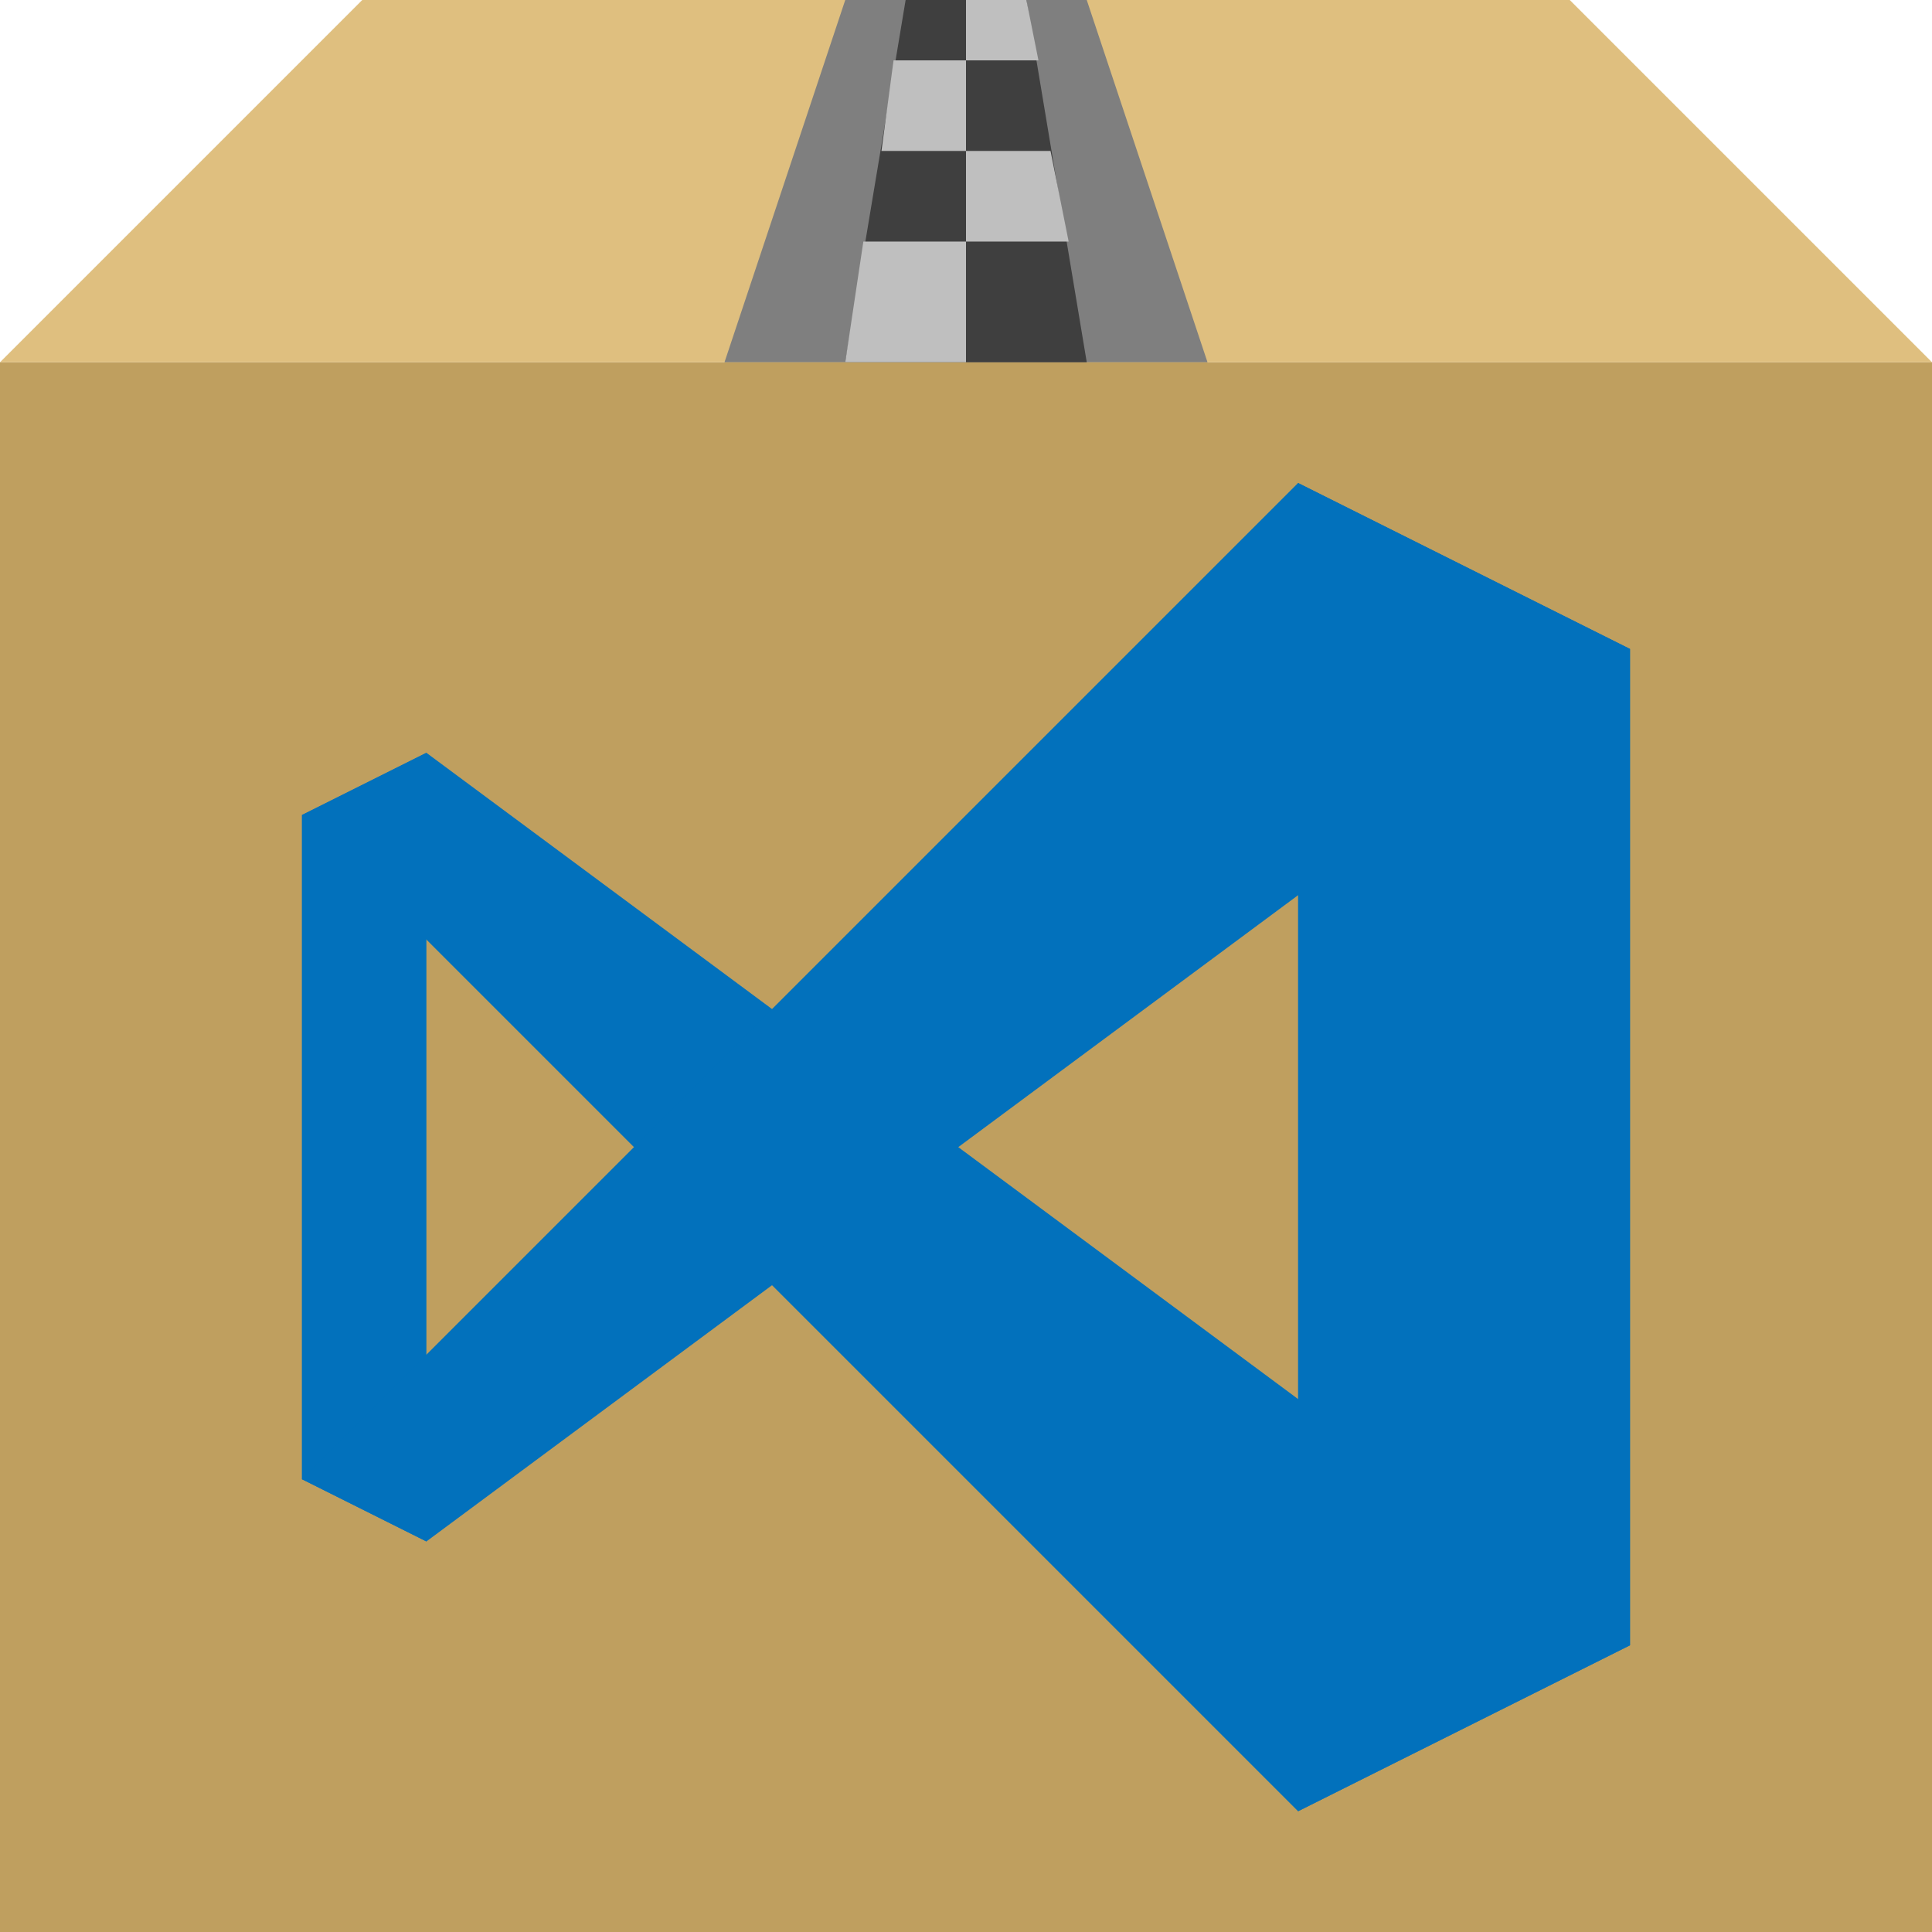
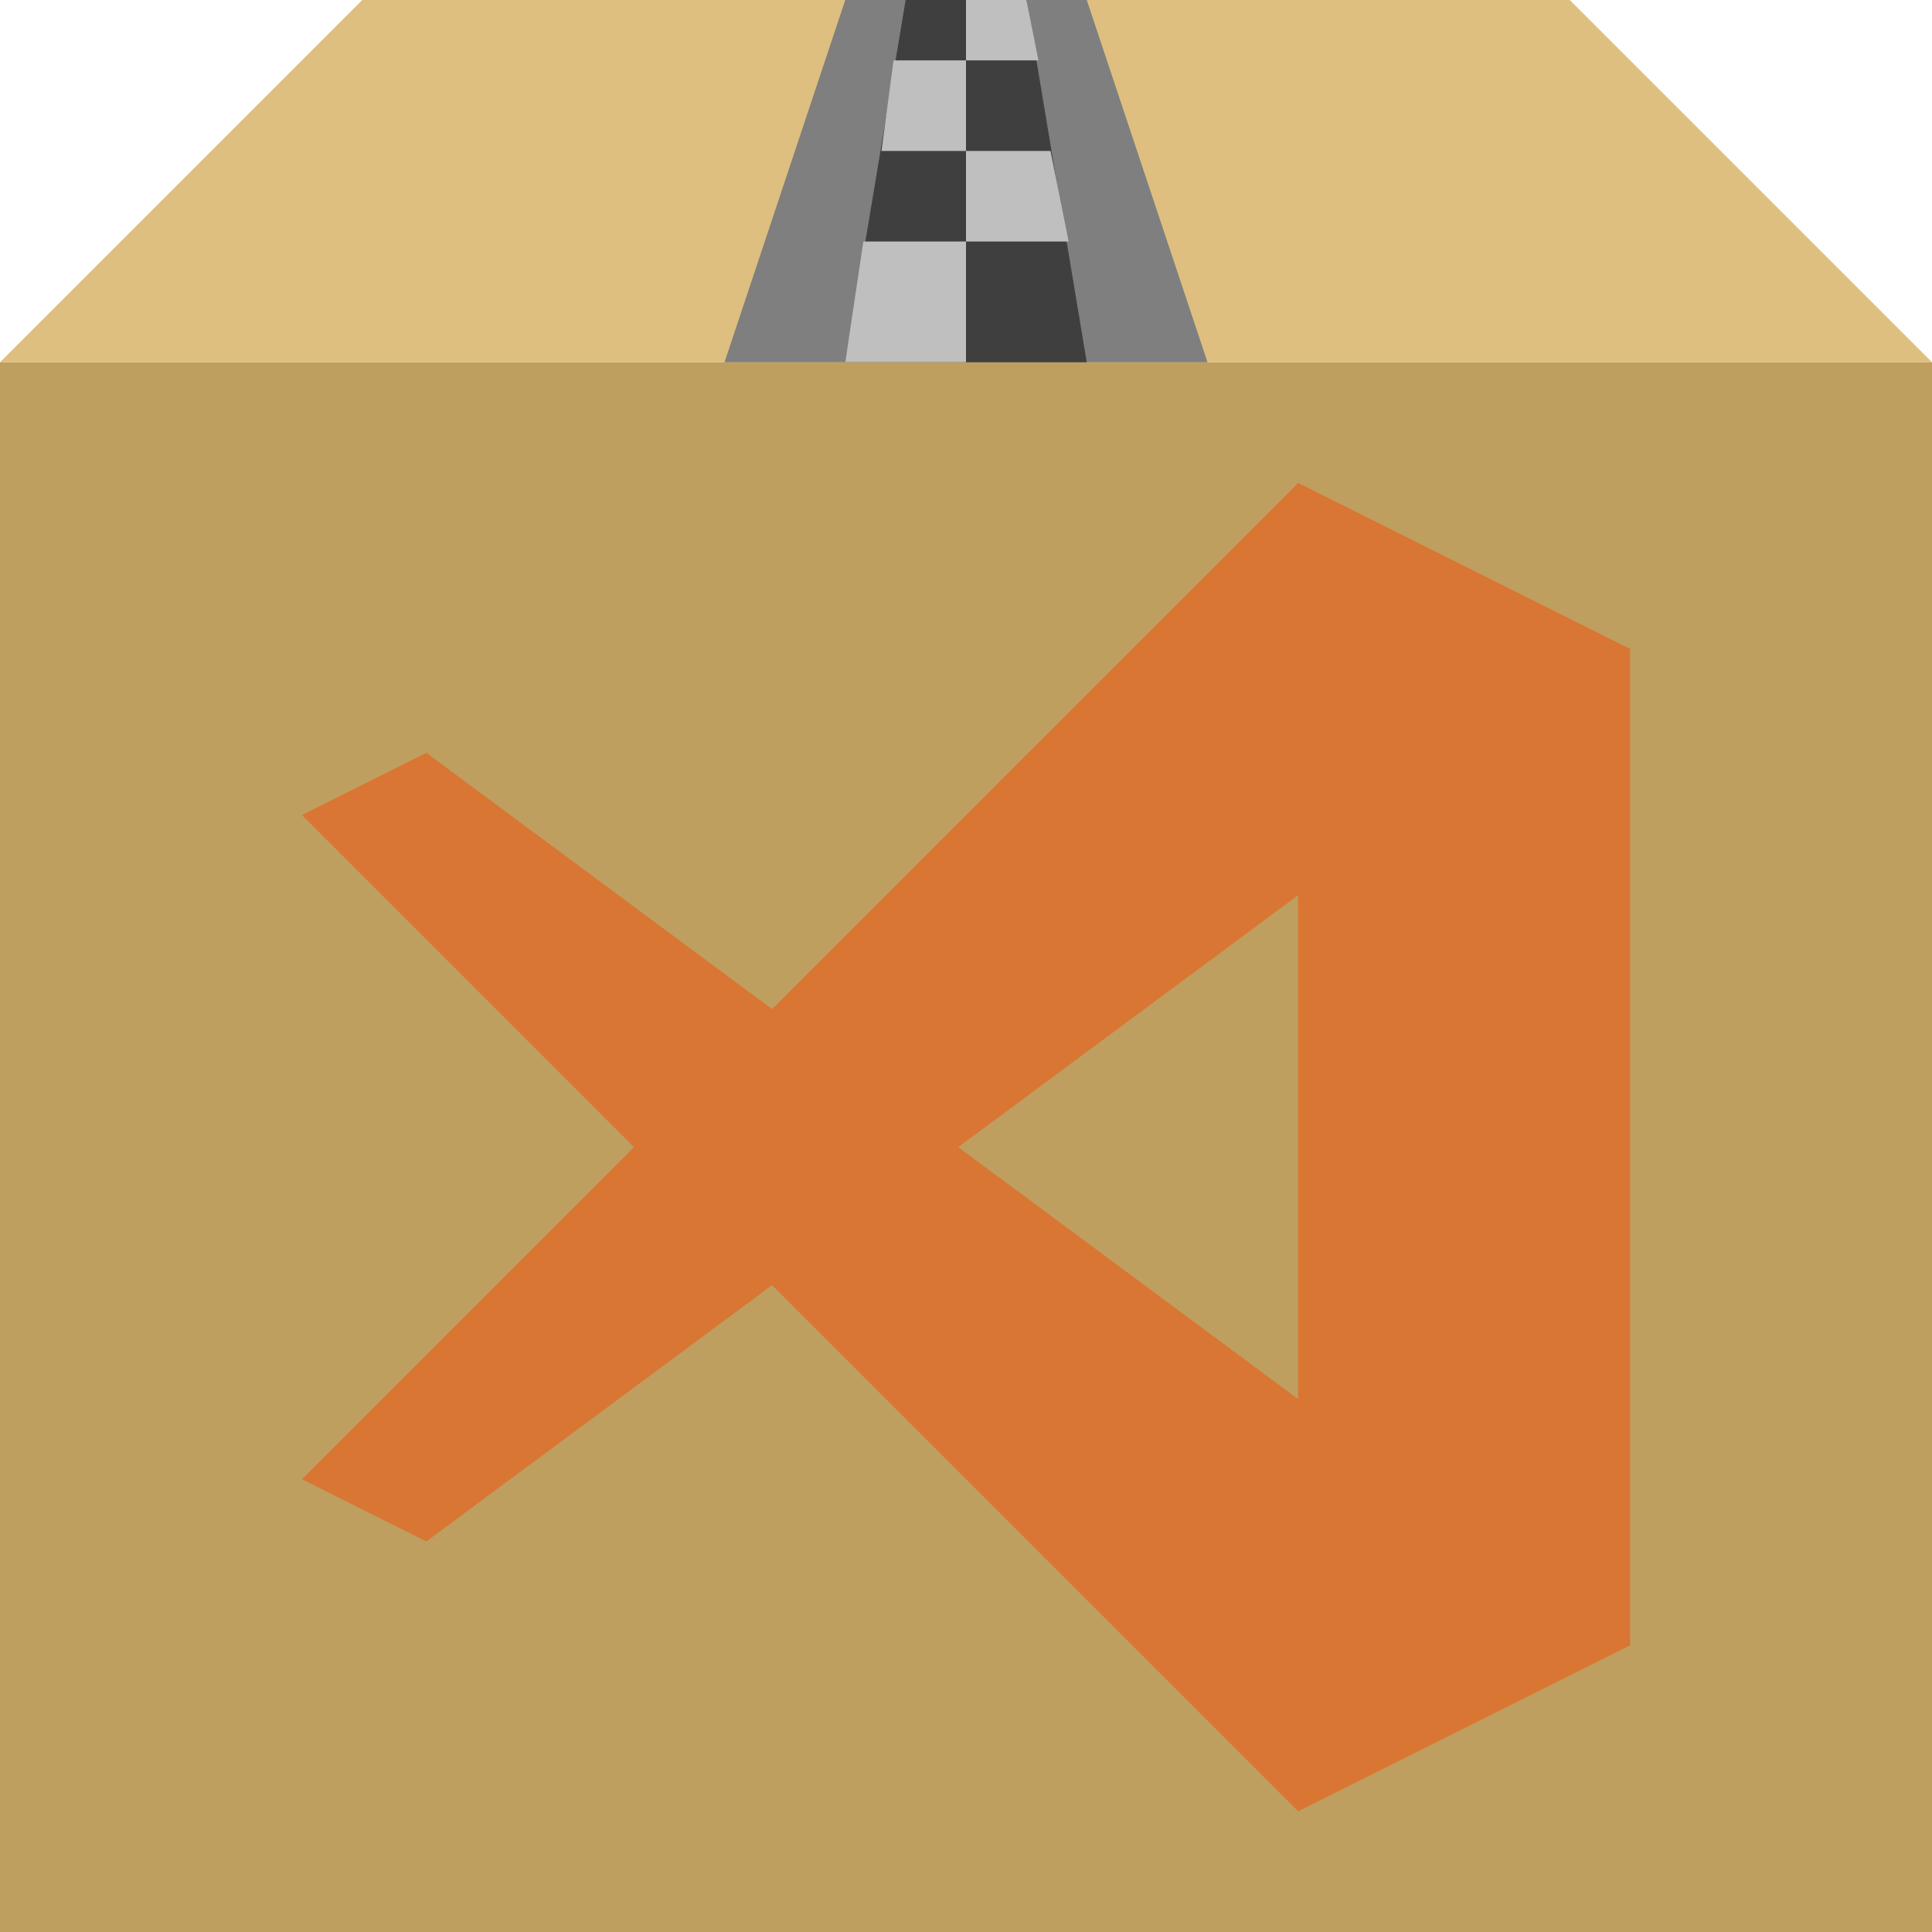
<svg xmlns="http://www.w3.org/2000/svg" width="320" height="320" version="1.1">
  <rect width="320" height="260" x="0" y="60" fill="#bf9f5f" />
  <polygon fill="#dfbf7f" points="60,0 260,0 320,60 0,60" />
  <polygon fill="#7f7f7f" points="140,0 180,0 200,60 120,60" />
  <polygon fill="#3f3f3f" points="150,0 170,0 180,60 140,60" />
  <polygon fill="#bfbfbf" points="160,0 170,0 172,10 148,10 146,25 174,25 177,40 143,40 140,60 160,60" />
-   <g fill="#0271bc" transform="translate(50 80) scale(0.6875)">
-     <polygon points="30,65 0,80 0,240 30,255" />
+   <g fill="#d97634" transform="translate(50 80) scale(0.6875)">
    <polygon points="30,65 320,280 240,320 0,80" />
    <polygon points="30,255 320,40 240,0 0,240" />
    <polygon points="240,0 320,40 320,280 240,320" />
  </g>
</svg>
